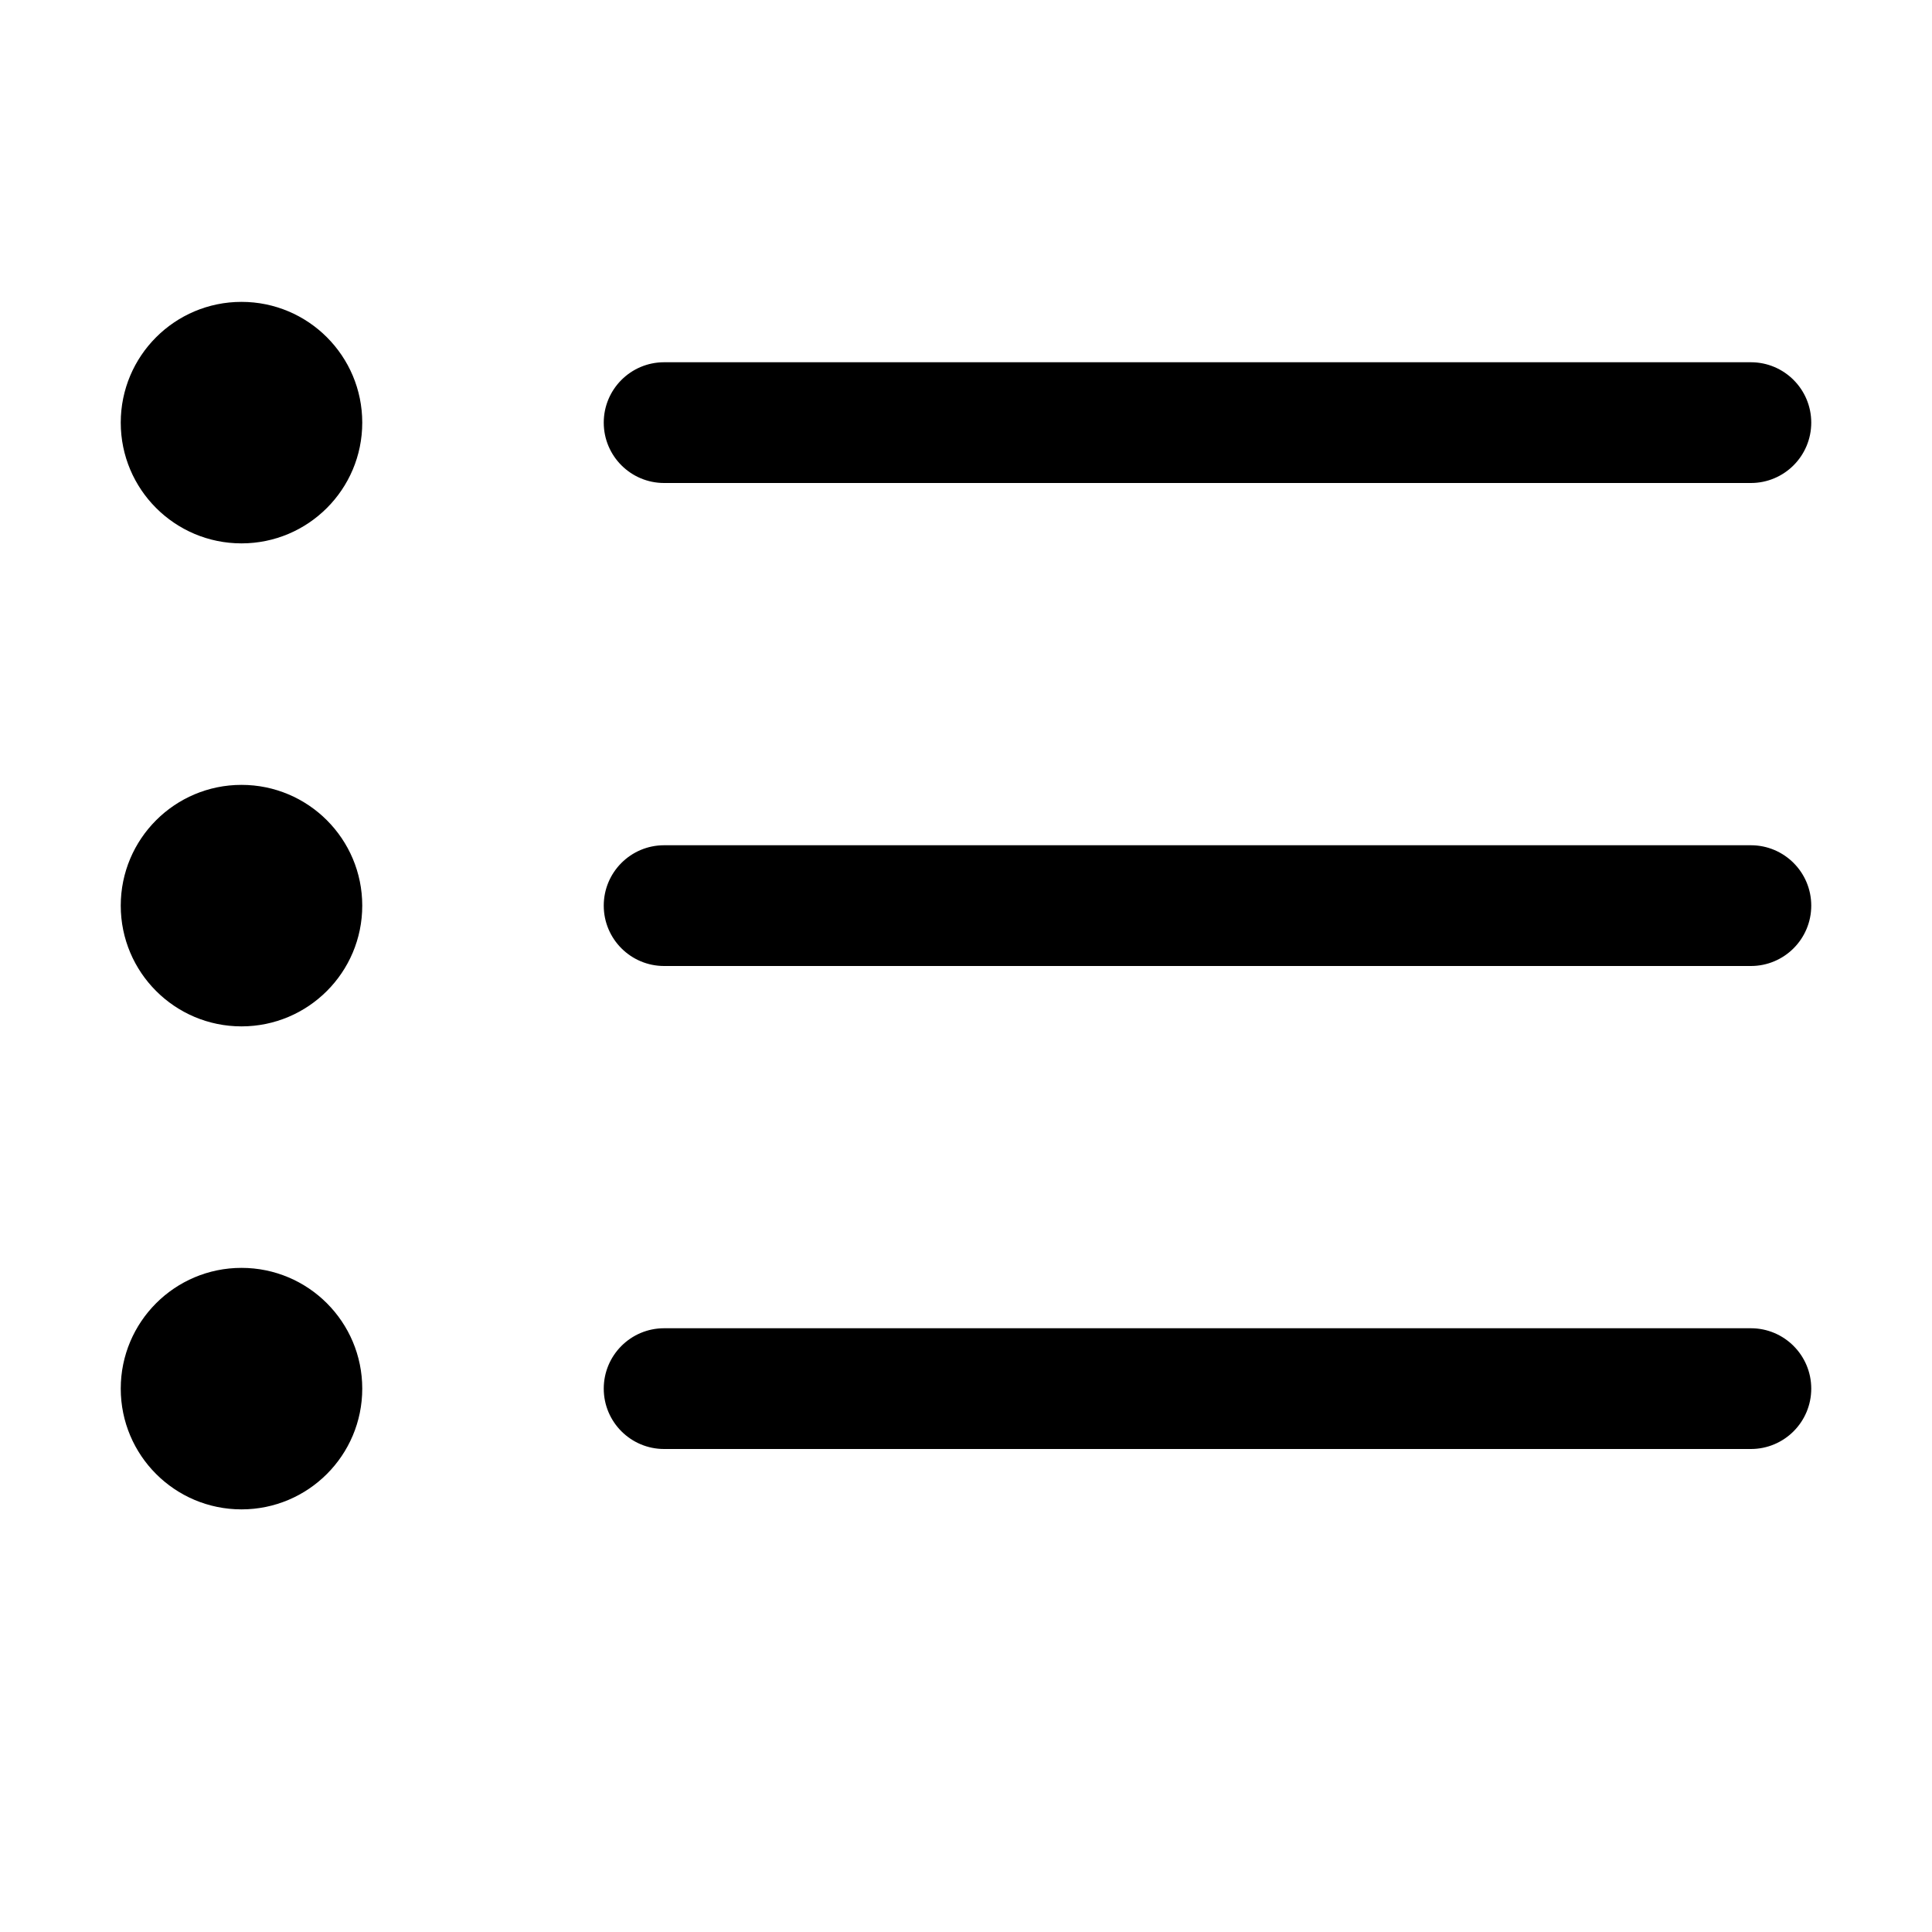
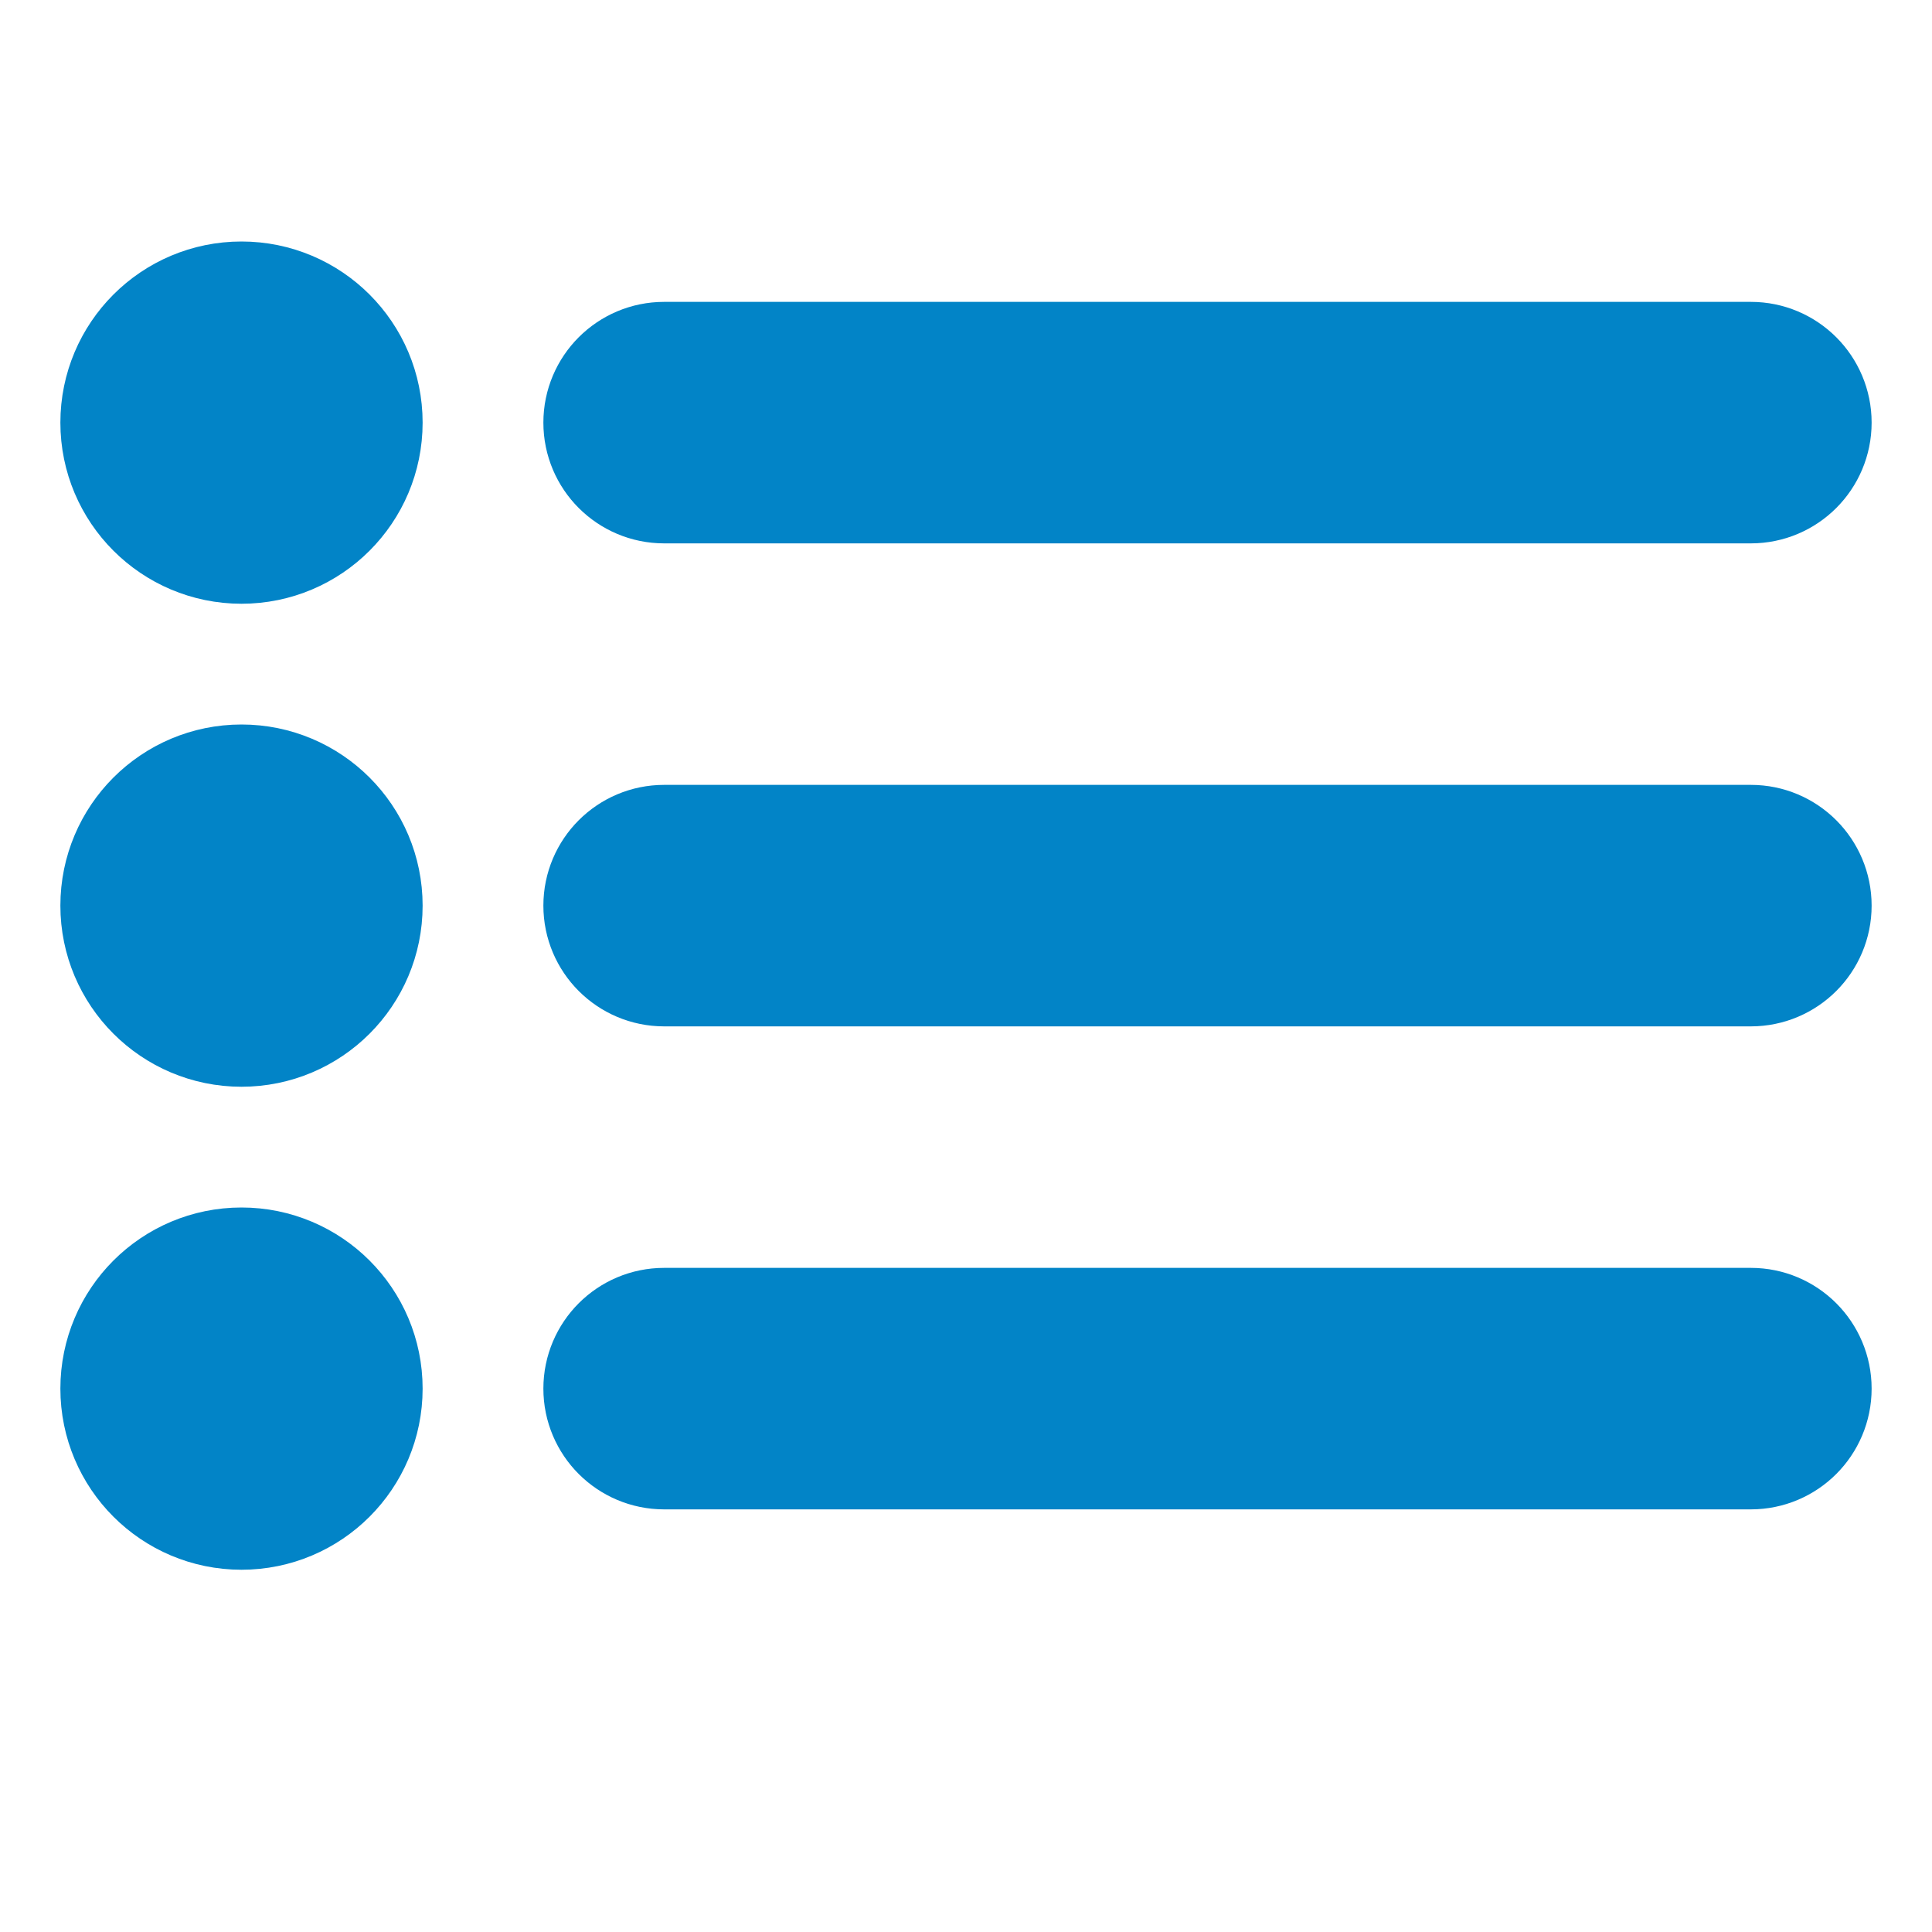
- <svg xmlns="http://www.w3.org/2000/svg" width="16" height="16" fill="currentColor" class="bi bi-list-ul" viewBox="0 0 16 16">
+ <svg xmlns="http://www.w3.org/2000/svg" width="16" height="16" stroke="rgb(2 132 199)" fill="rgb(2 132 199)" class="bi bi-list-ul" viewBox="0 0 16 16">
  <path fill-rule="evenodd" d="M5 11.5a.5.5 0 0 1 .5-.5h9a.5.5 0 0 1 0 1h-9a.5.5 0 0 1-.5-.5zm0-4a.5.5 0 0 1 .5-.5h9a.5.5 0 0 1 0 1h-9a.5.5 0 0 1-.5-.5zm0-4a.5.5 0 0 1 .5-.5h9a.5.5 0 0 1 0 1h-9a.5.5 0 0 1-.5-.5zm-3 1a1 1 0 1 0 0-2 1 1 0 0 0 0 2zm0 4a1 1 0 1 0 0-2 1 1 0 0 0 0 2zm0 4a1 1 0 1 0 0-2 1 1 0 0 0 0 2z" />
</svg>
